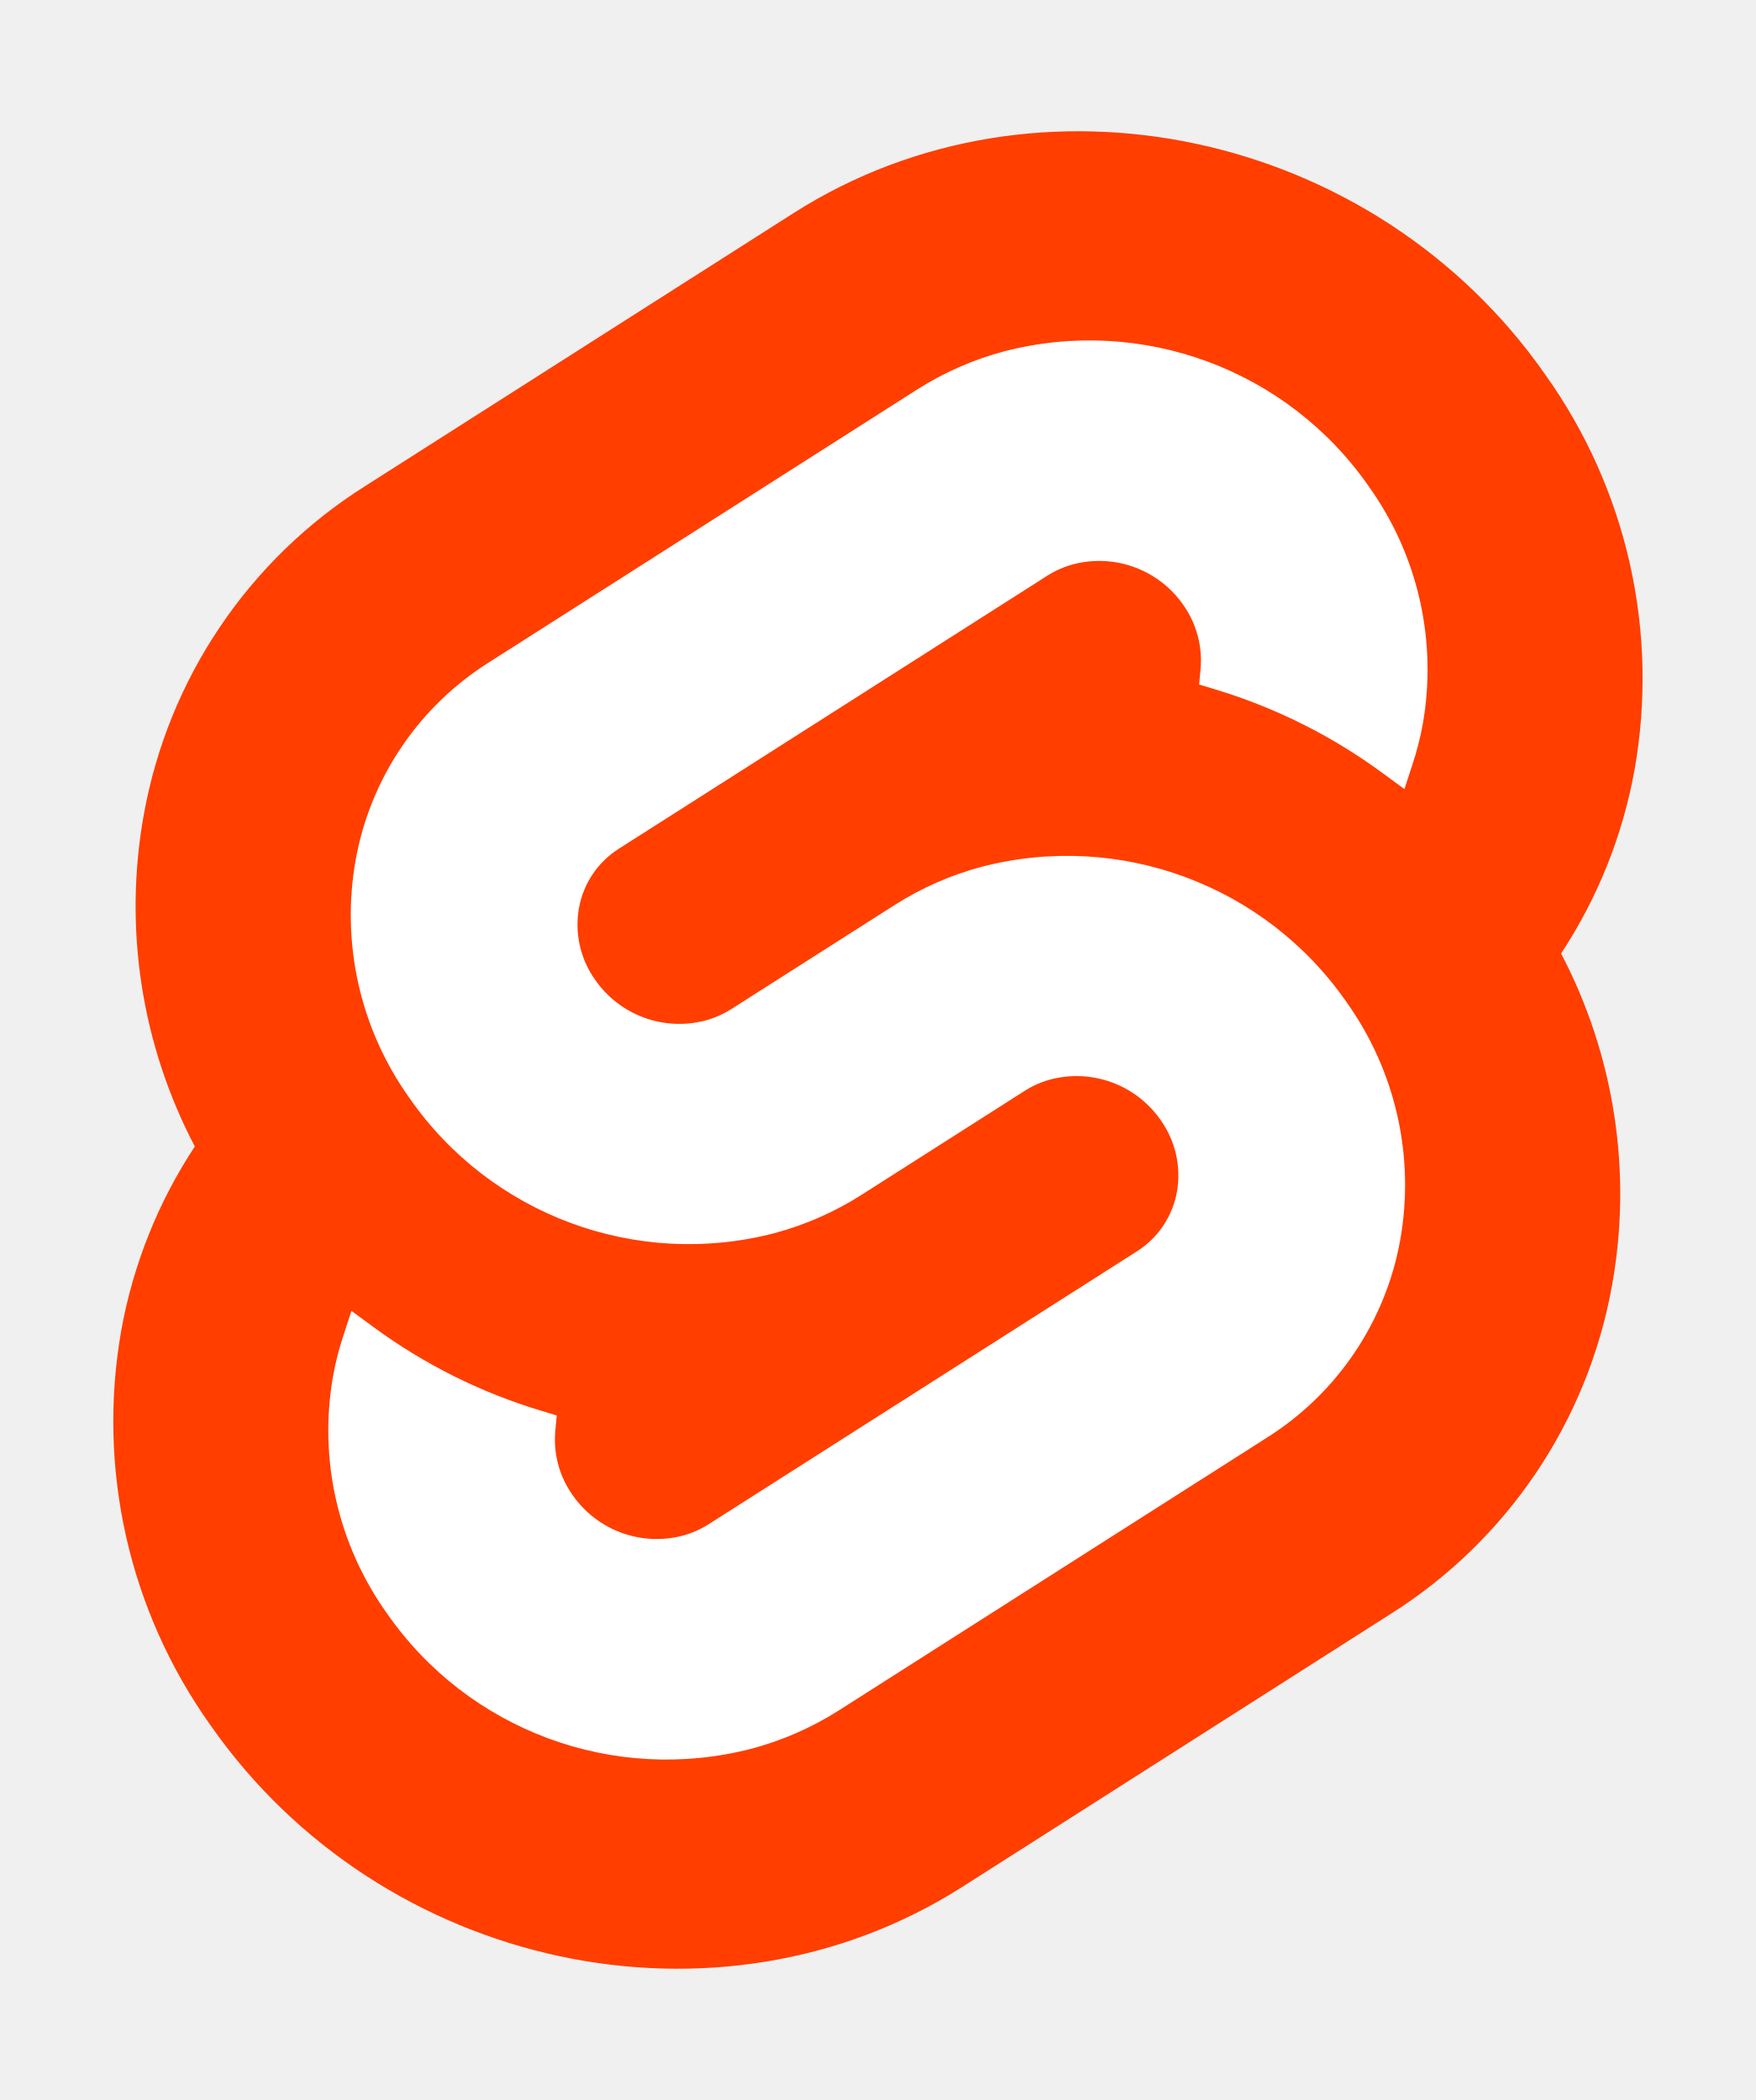
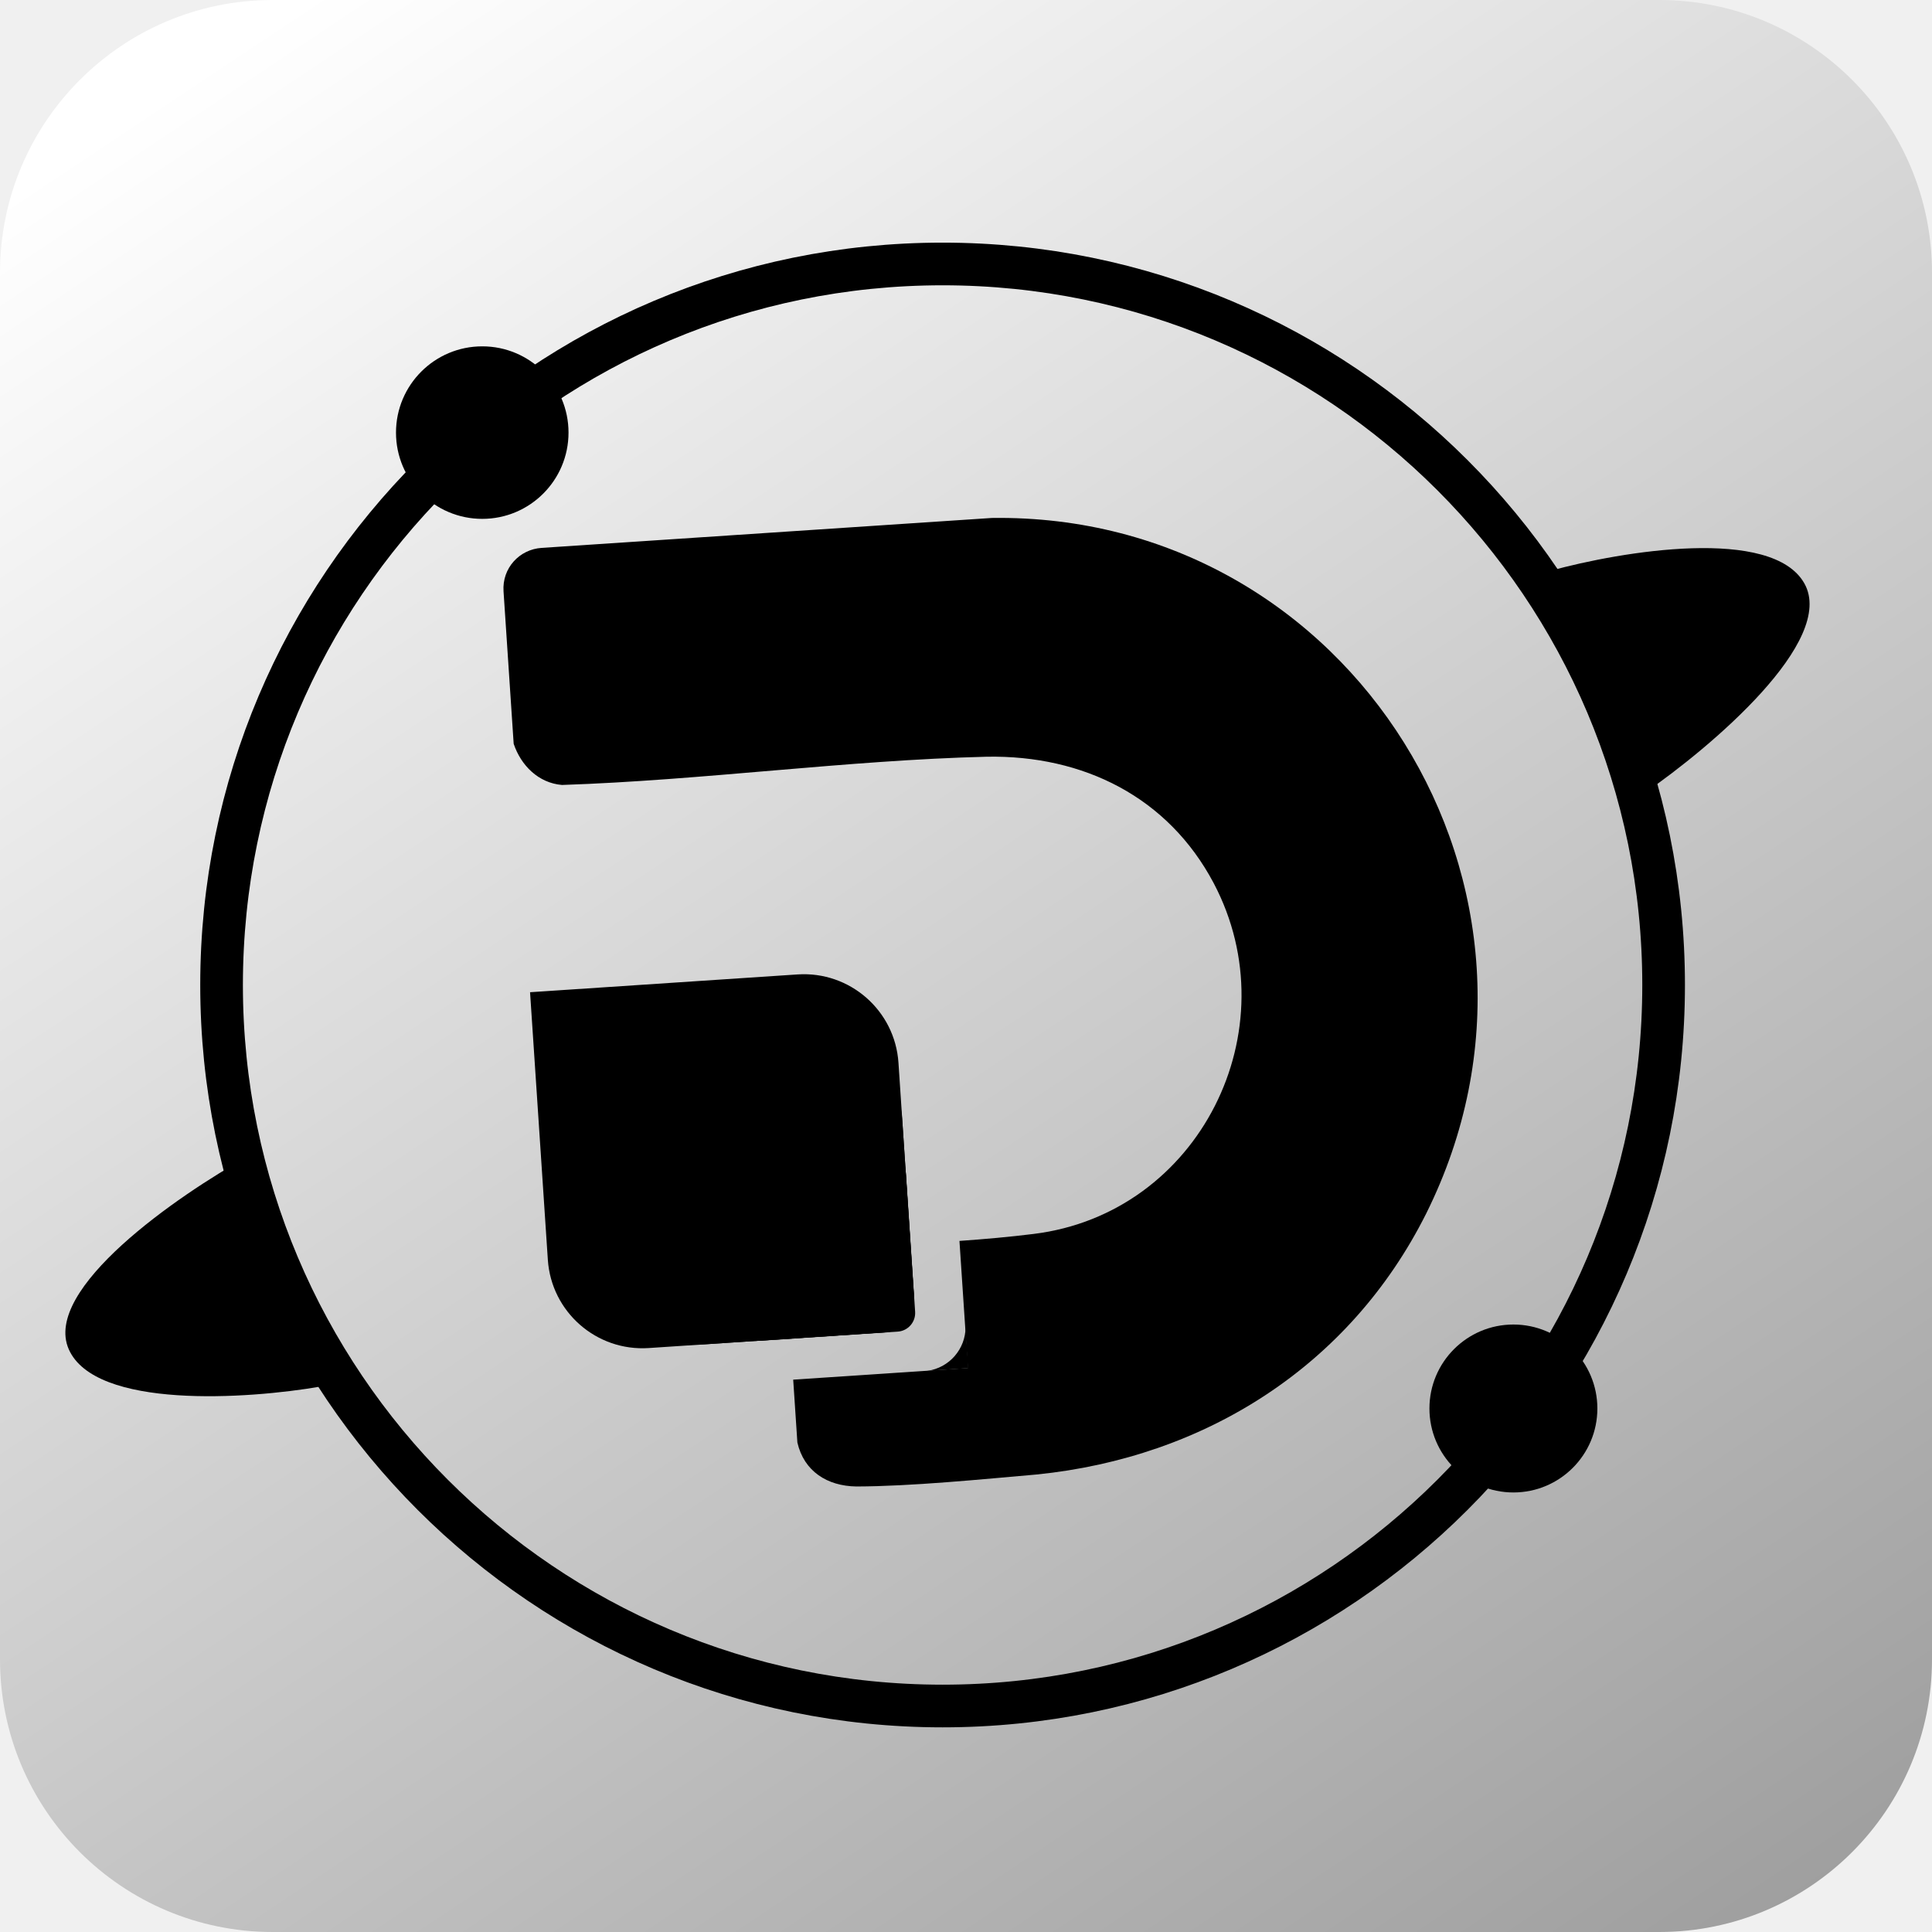
- <svg xmlns="http://www.w3.org/2000/svg" width="107" height="128" viewBox="0 0 107 128">
-   <path d="M94.157 22.819c-10.4-14.885-30.94-19.297-45.792-9.835L22.282 29.608A29.92 29.92 0 0 0 8.764 49.65a31.5 31.5 0 0 0 3.108 20.231 30 30 0 0 0-4.477 11.183 31.9 31.9 0 0 0 5.448 24.116c10.402 14.887 30.942 19.297 45.791 9.835l26.083-16.624A29.92 29.92 0 0 0 98.235 78.35a31.53 31.53 0 0 0-3.105-20.232 30 30 0 0 0 4.474-11.182 31.88 31.88 0 0 0-5.447-24.116" style="fill:#ff3e00" />
-   <path d="M45.817 106.582a20.72 20.72 0 0 1-22.237-8.243 19.17 19.17 0 0 1-3.277-14.503 18 18 0 0 1 .624-2.435l.49-1.498 1.337.981a33.6 33.6 0 0 0 10.203 5.098l.97.294-.09.968a5.85 5.85 0 0 0 1.052 3.878 6.24 6.24 0 0 0 6.695 2.485 5.8 5.8 0 0 0 1.603-.704L69.27 76.28a5.43 5.43 0 0 0 2.45-3.631 5.8 5.8 0 0 0-.987-4.371 6.24 6.24 0 0 0-6.698-2.487 5.7 5.7 0 0 0-1.6.704l-9.953 6.345a19 19 0 0 1-5.296 2.326 20.72 20.72 0 0 1-22.237-8.243 19.17 19.17 0 0 1-3.277-14.502 17.99 17.99 0 0 1 8.13-12.052l26.081-16.623a19 19 0 0 1 5.3-2.329 20.72 20.72 0 0 1 22.237 8.243 19.17 19.17 0 0 1 3.277 14.503 18 18 0 0 1-.624 2.435l-.49 1.498-1.337-.98a33.6 33.6 0 0 0-10.203-5.1l-.97-.294.09-.968a5.86 5.86 0 0 0-1.052-3.878 6.24 6.24 0 0 0-6.696-2.485 5.8 5.8 0 0 0-1.602.704L37.73 51.72a5.42 5.42 0 0 0-2.449 3.63 5.79 5.79 0 0 0 .986 4.372 6.24 6.24 0 0 0 6.698 2.486 5.8 5.8 0 0 0 1.602-.704l9.952-6.342a19 19 0 0 1 5.295-2.328 20.72 20.72 0 0 1 22.237 8.242 19.17 19.17 0 0 1 3.277 14.503 18 18 0 0 1-8.13 12.053l-26.081 16.622a19 19 0 0 1-5.3 2.328" style="fill:#fff" />
+ <svg xmlns="http://www.w3.org/2000/svg" width="2391" height="2391" viewBox="0 0 2391 2391" fill="none">
+   <rect width="2391" height="2391" rx="337.52" fill="url(#paint0_linear_220_237)" />
+   <path d="M655.977 1227.95L987.039 1205.94C1051.7 1201.64 1107.62 1250.58 1111.92 1315.25L1131.4 1608.25C1132.8 1629.27 1116.89 1647.43 1095.88 1648.83L802.869 1668.31C738.204 1672.61 682.29 1623.67 677.99 1559L655.977 1227.95Z" fill="black" />
+   <path d="M730.121 1292.88L991.642 1275.49C1056.31 1271.19 1112.22 1320.13 1116.52 1384.8L1131.38 1608.26C1132.78 1629.27 1116.87 1647.44 1095.86 1648.84L872.389 1663.7C807.724 1668 751.81 1619.06 747.51 1554.39L730.121 1292.88Z" fill="black" />
+   <path d="M804.473 1357.94L996.436 1345.18C1061.1 1340.88 1117.01 1389.82 1121.31 1454.49L1132.54 1623.36C1133.39 1636.12 1123.74 1647.15 1110.99 1647.99L942.117 1659.22C877.437 1663.52 821.538 1614.59 817.238 1549.92L804.473 1357.94Z" fill="black" />
+   <path d="M1227.49 641.016C1672.54 634.567 1964 1102.61 1764.94 1502.02C1670.43 1690.55 1491.37 1803.69 1283.06 1824.79C1214.04 1830.81 1127.83 1839.45 1059.86 1839.63C1023.67 1839.13 994.961 1820.8 986.818 1785.19L981.647 1707.43L1197.86 1693.05L1187.4 1535.73C1218.58 1533.54 1249.38 1530.81 1279.17 1527.09C1484.32 1501.88 1597.92 1274.49 1501.97 1092.84C1445.72 986.657 1341.01 934.31 1221.09 936.499C1047.83 940.789 870.121 965.621 695.491 971.449C666.409 969.04 644.722 947.346 635.708 920.47L623.164 731.83C621.249 703.03 642.858 679.891 670.208 678.073L1227.49 641.016Z" fill="black" />
+   <path d="M1198.35 1693.15L1147.59 1696.52C1174.67 1692.85 1194.93 1669.66 1194.97 1642.32L1198.35 1693.15Z" fill="black" />
+   <circle cx="1166.53" cy="1219" r="892.322" stroke="black" stroke-width="52.8" />
+   <circle cx="596.831" cy="535.381" r="106.752" fill="black" />
+   <circle cx="1872.95" cy="1743.12" r="103.916" fill="black" />
+   <path d="M396.624 1715.98C396.624 1715.98 312.967 1487.09 307.603 1430.75C219.794 1479.38 52.355 1595.25 85.07 1669.75C117.784 1744.26 306.403 1731.61 396.624 1715.98Z" fill="black" />
+   <path d="M1918.51 706.468C1918.51 706.468 2024.08 926.108 2034.92 981.654C2117.57 924.701 2272.91 793.055 2233.08 722.095C2193.26 651.136 2006.77 682.111 1918.51 706.468Z" fill="black" />
+   <defs>
+     <linearGradient id="paint0_linear_220_237" x1="372.973" y1="-2.9231e-05" x2="2028.43" y2="2487.43" gradientUnits="userSpaceOnUse">
+       <stop stop-color="white" />
+       <stop offset="1" stop-color="#9F9F9F" />
+     </linearGradient>
+   </defs>
</svg>
